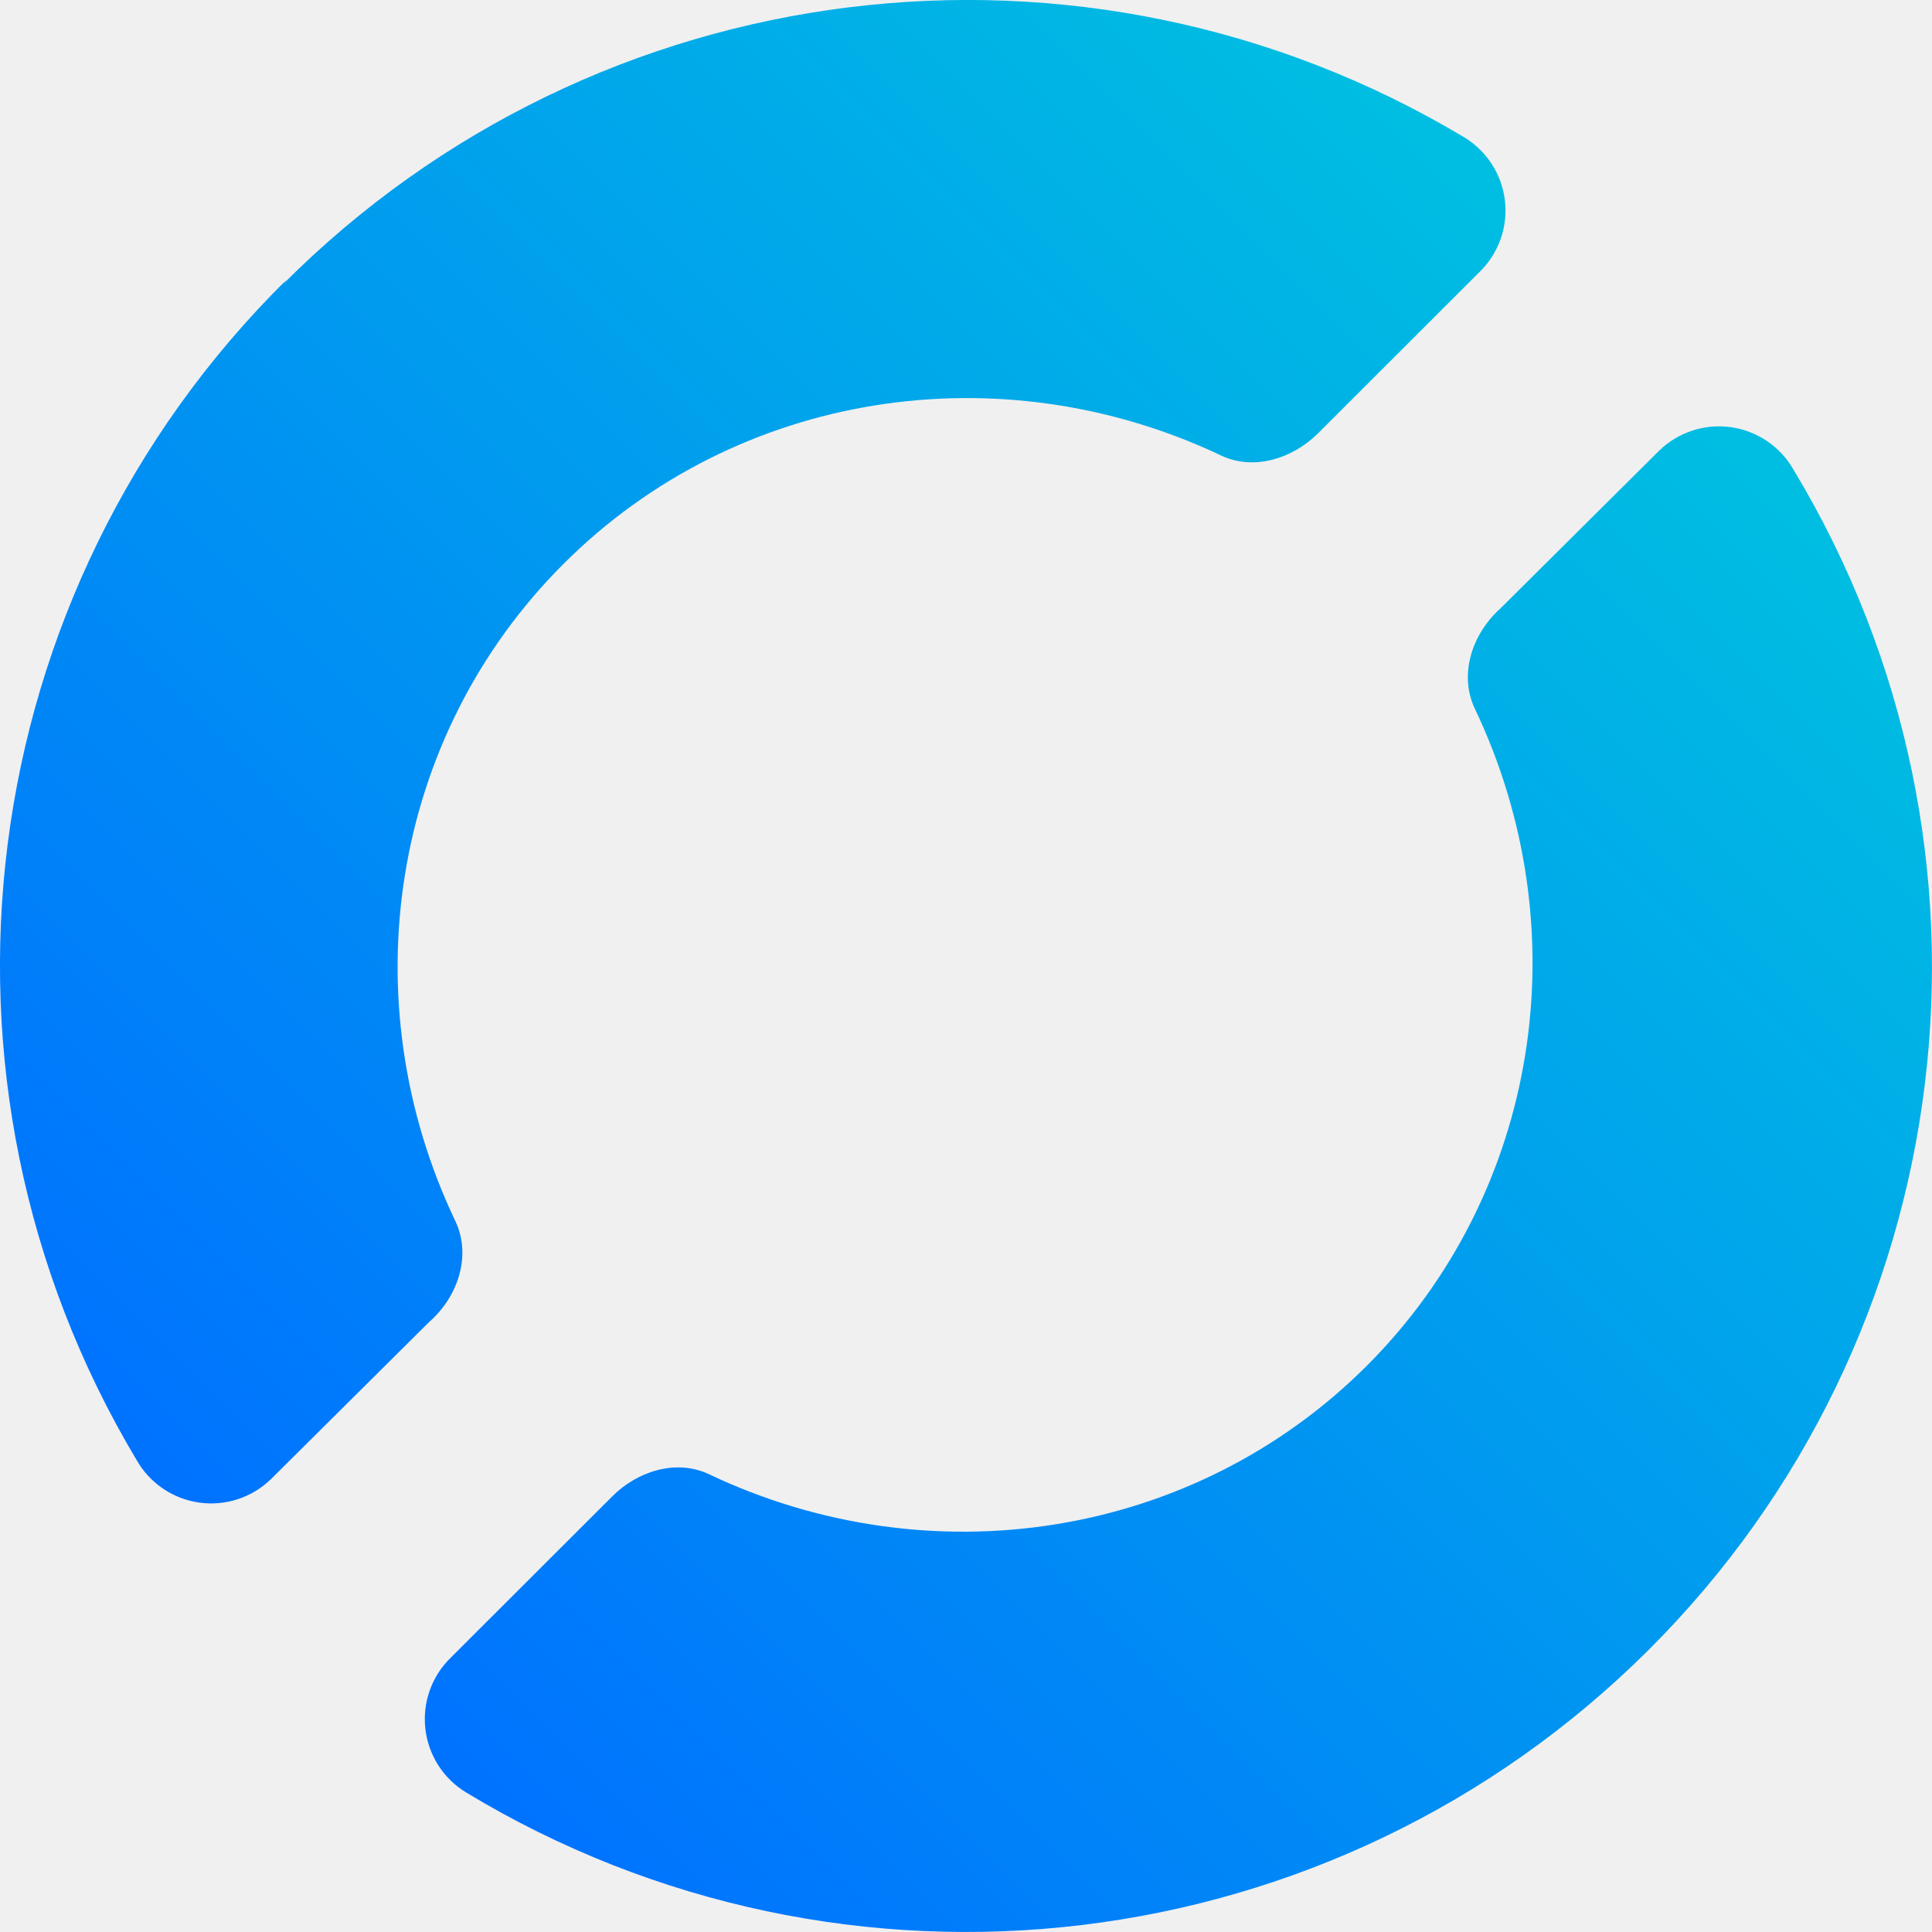
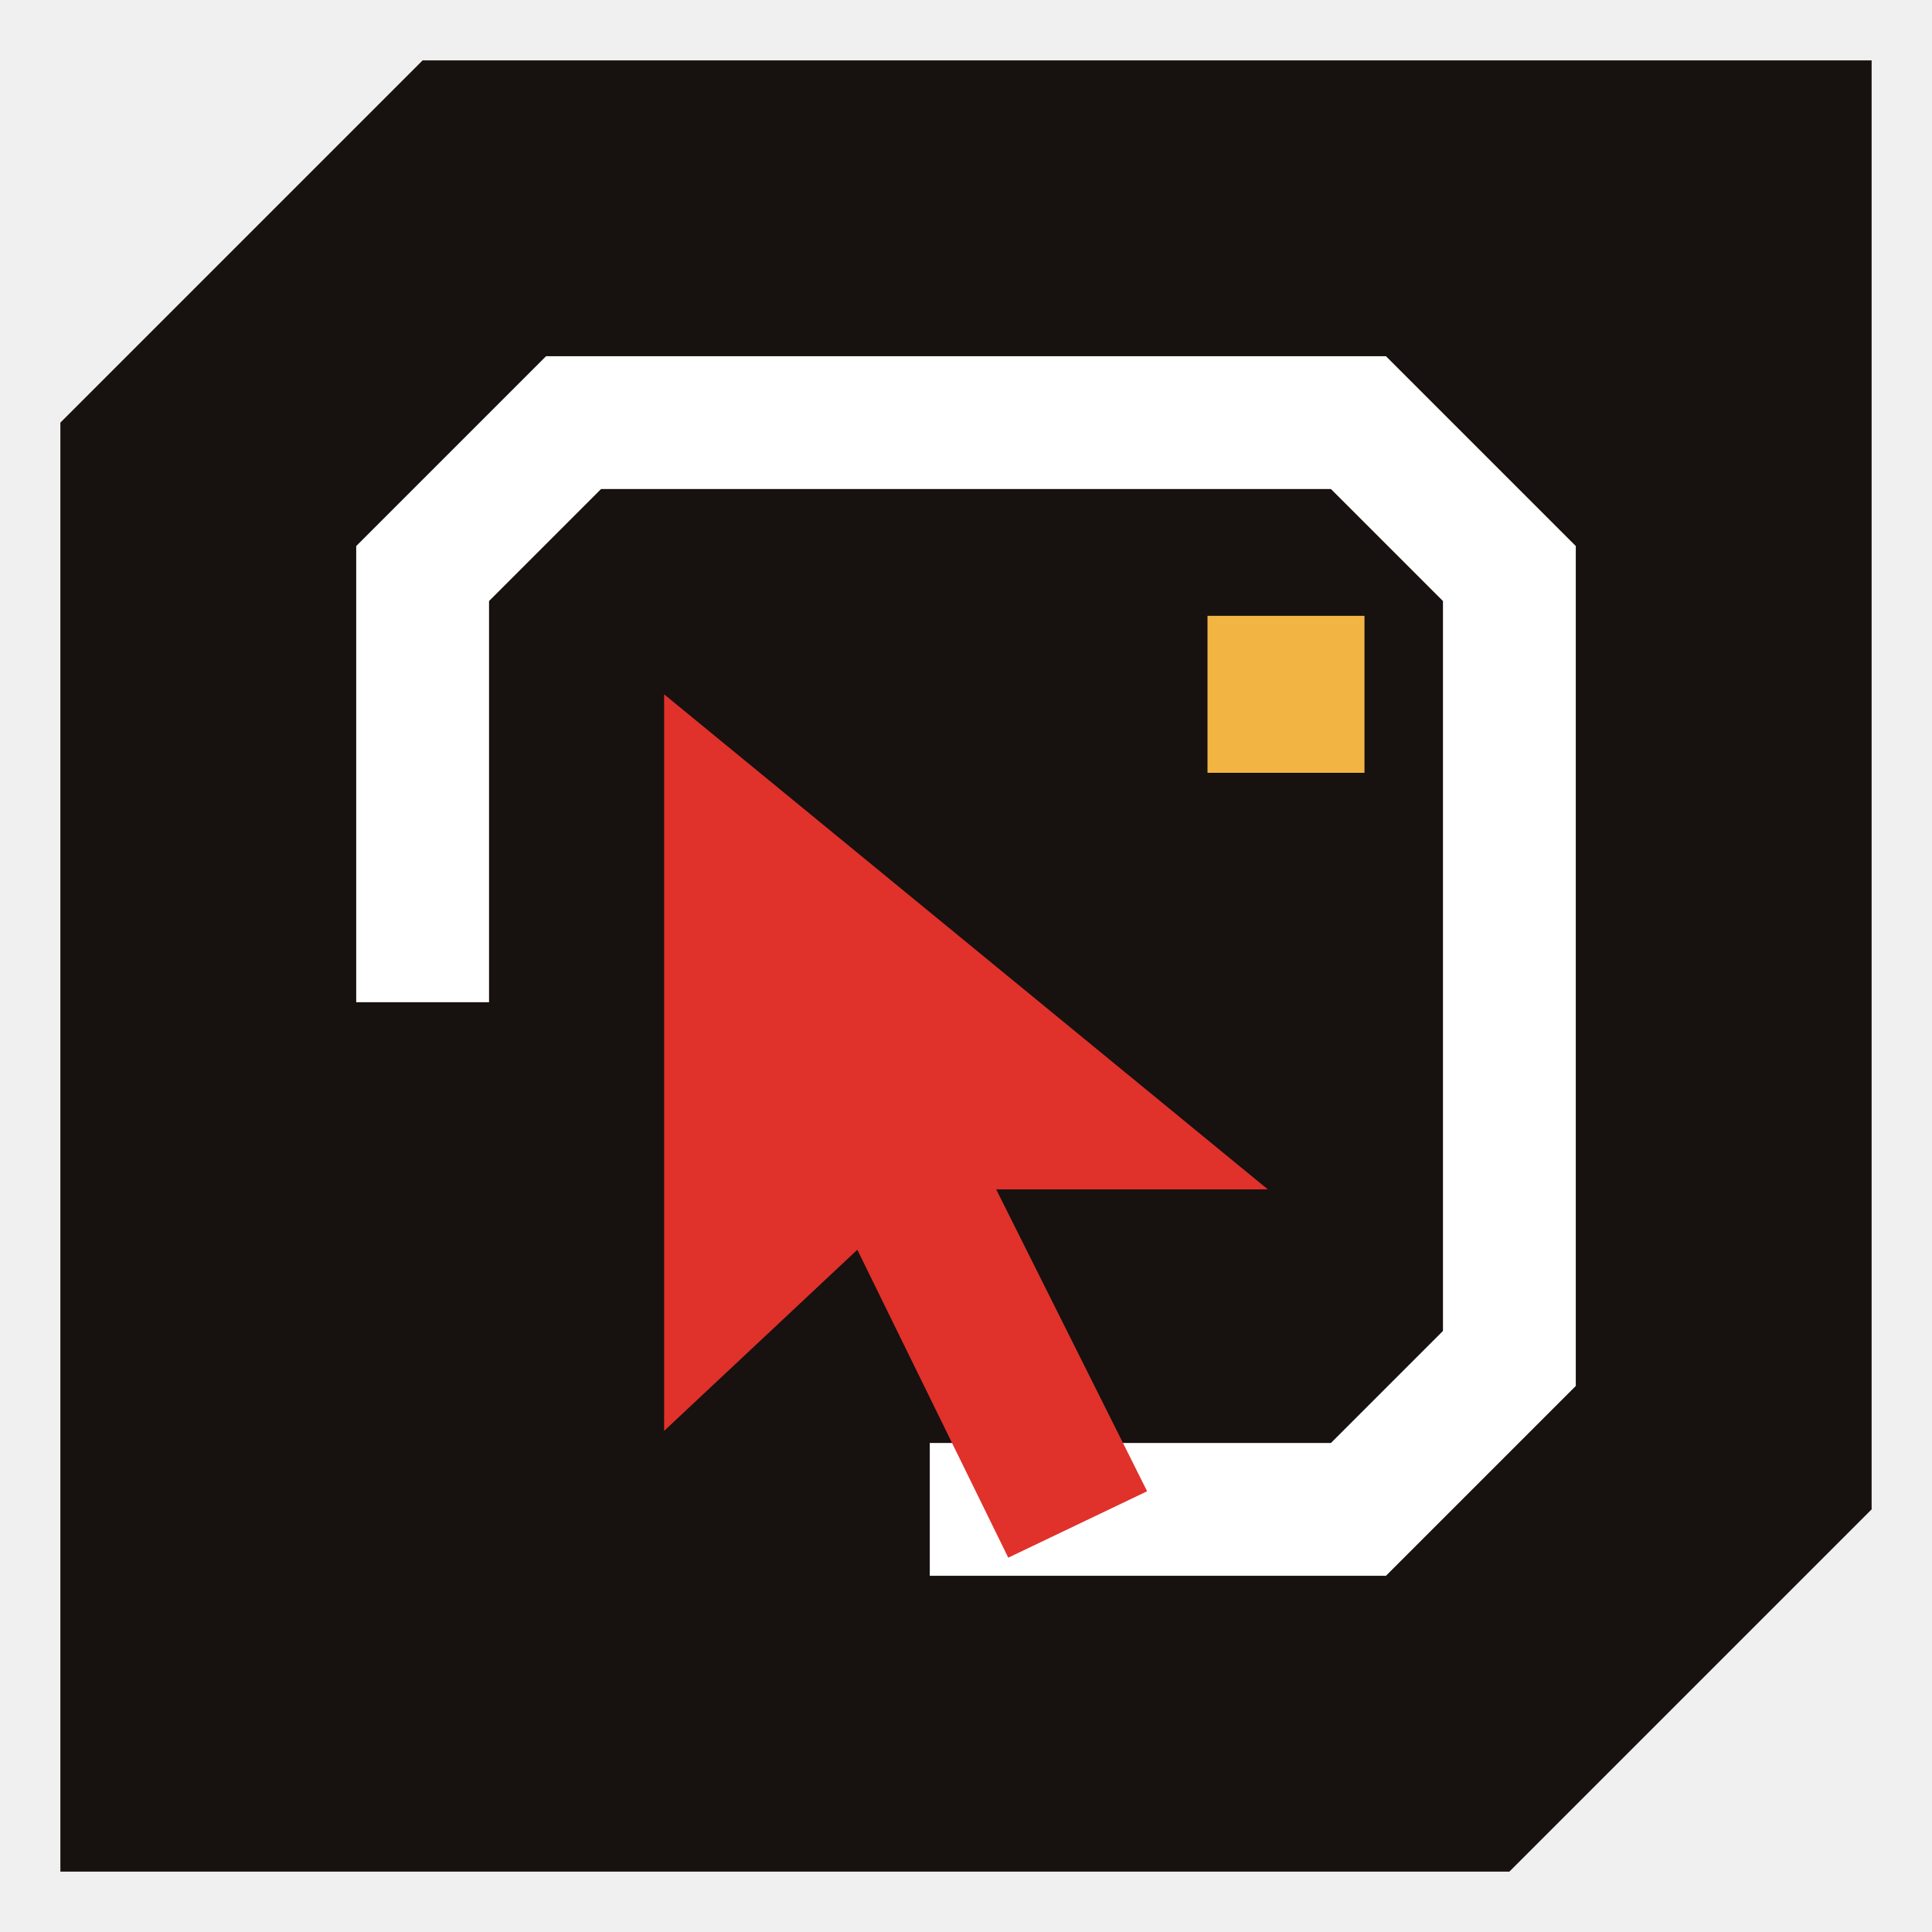
- <svg xmlns="http://www.w3.org/2000/svg" xmlns:xlink="http://www.w3.org/1999/xlink" xml:space="preserve" viewBox="66.993 897.484 26 26">
-   <linearGradient id="a" x1=".148" x2=".845" y1=".851" y2=".154" gradientTransform="matrix(26.301 0 0 26.331 90.674 911.757)" gradientUnits="userSpaceOnUse">
-     <stop offset="0" stop-color="#0071ff" />
-     <stop offset="1" stop-color="#00bfe1" />
-   </linearGradient>
-   <defs>
-     <linearGradient xlink:href="#a" id="b" x1=".148" x2=".845" y1=".851" y2=".154" gradientTransform="matrix(26.00048 0 0 25.99935 66.993 897.485)" gradientUnits="userSpaceOnUse" />
-   </defs>
-   <path fill="url(#b)" d="m89.318 903.552-2.135 2.122c-.376.337-.558.879-.347 1.337 1.422 2.976.882 6.524-1.452 8.856-2.335 2.331-5.887 2.87-8.866 1.449-.439-.197-.954-.03-1.292.312l-2.17 2.167a1.154 1.154 0 0 0 .208 1.81 13.005 13.005 0 0 0 15.91-1.912 12.97 12.97 0 0 0 1.956-15.887 1.154 1.154 0 0 0-1.812-.254zm-18.467-2.305a12.969 12.969 0 0 0-2.02 15.885 1.154 1.154 0 0 0 1.812.254l2.124-2.11c.385-.336.572-.884.359-1.348-1.423-2.976-.884-6.524 1.451-8.856 2.334-2.332 5.887-2.871 8.866-1.45.434.194.942.033 1.281-.3l2.182-2.18a1.152 1.152 0 0 0-.208-1.81 13.009 13.009 0 0 0-15.893 1.973z" />
+ <svg xmlns="http://www.w3.org/2000/svg" viewBox="0 0 64 64" width="1024" height="1024">
+   <path d="M14 2h48v48L50 62H2V14z" fill="#17110F" />
+   <g transform="translate(8 8) scale(2)">
+     <path d="M3 11.5V5.5L5.5 3h13L21 5.5v13L18.5 21h-6" fill="none" stroke="#FFFFFF" stroke-width="2.2" stroke-linecap="square" />
+     <rect x="16" y="6.2" width="2.6" height="2.6" fill="#F2B544" />
+     <path d="M7 7.5v12.2l3.2-3 2.5 5.1 2.3-1.1-2.5-5H17z" fill="#E0312B" />
+   </g>
</svg>
